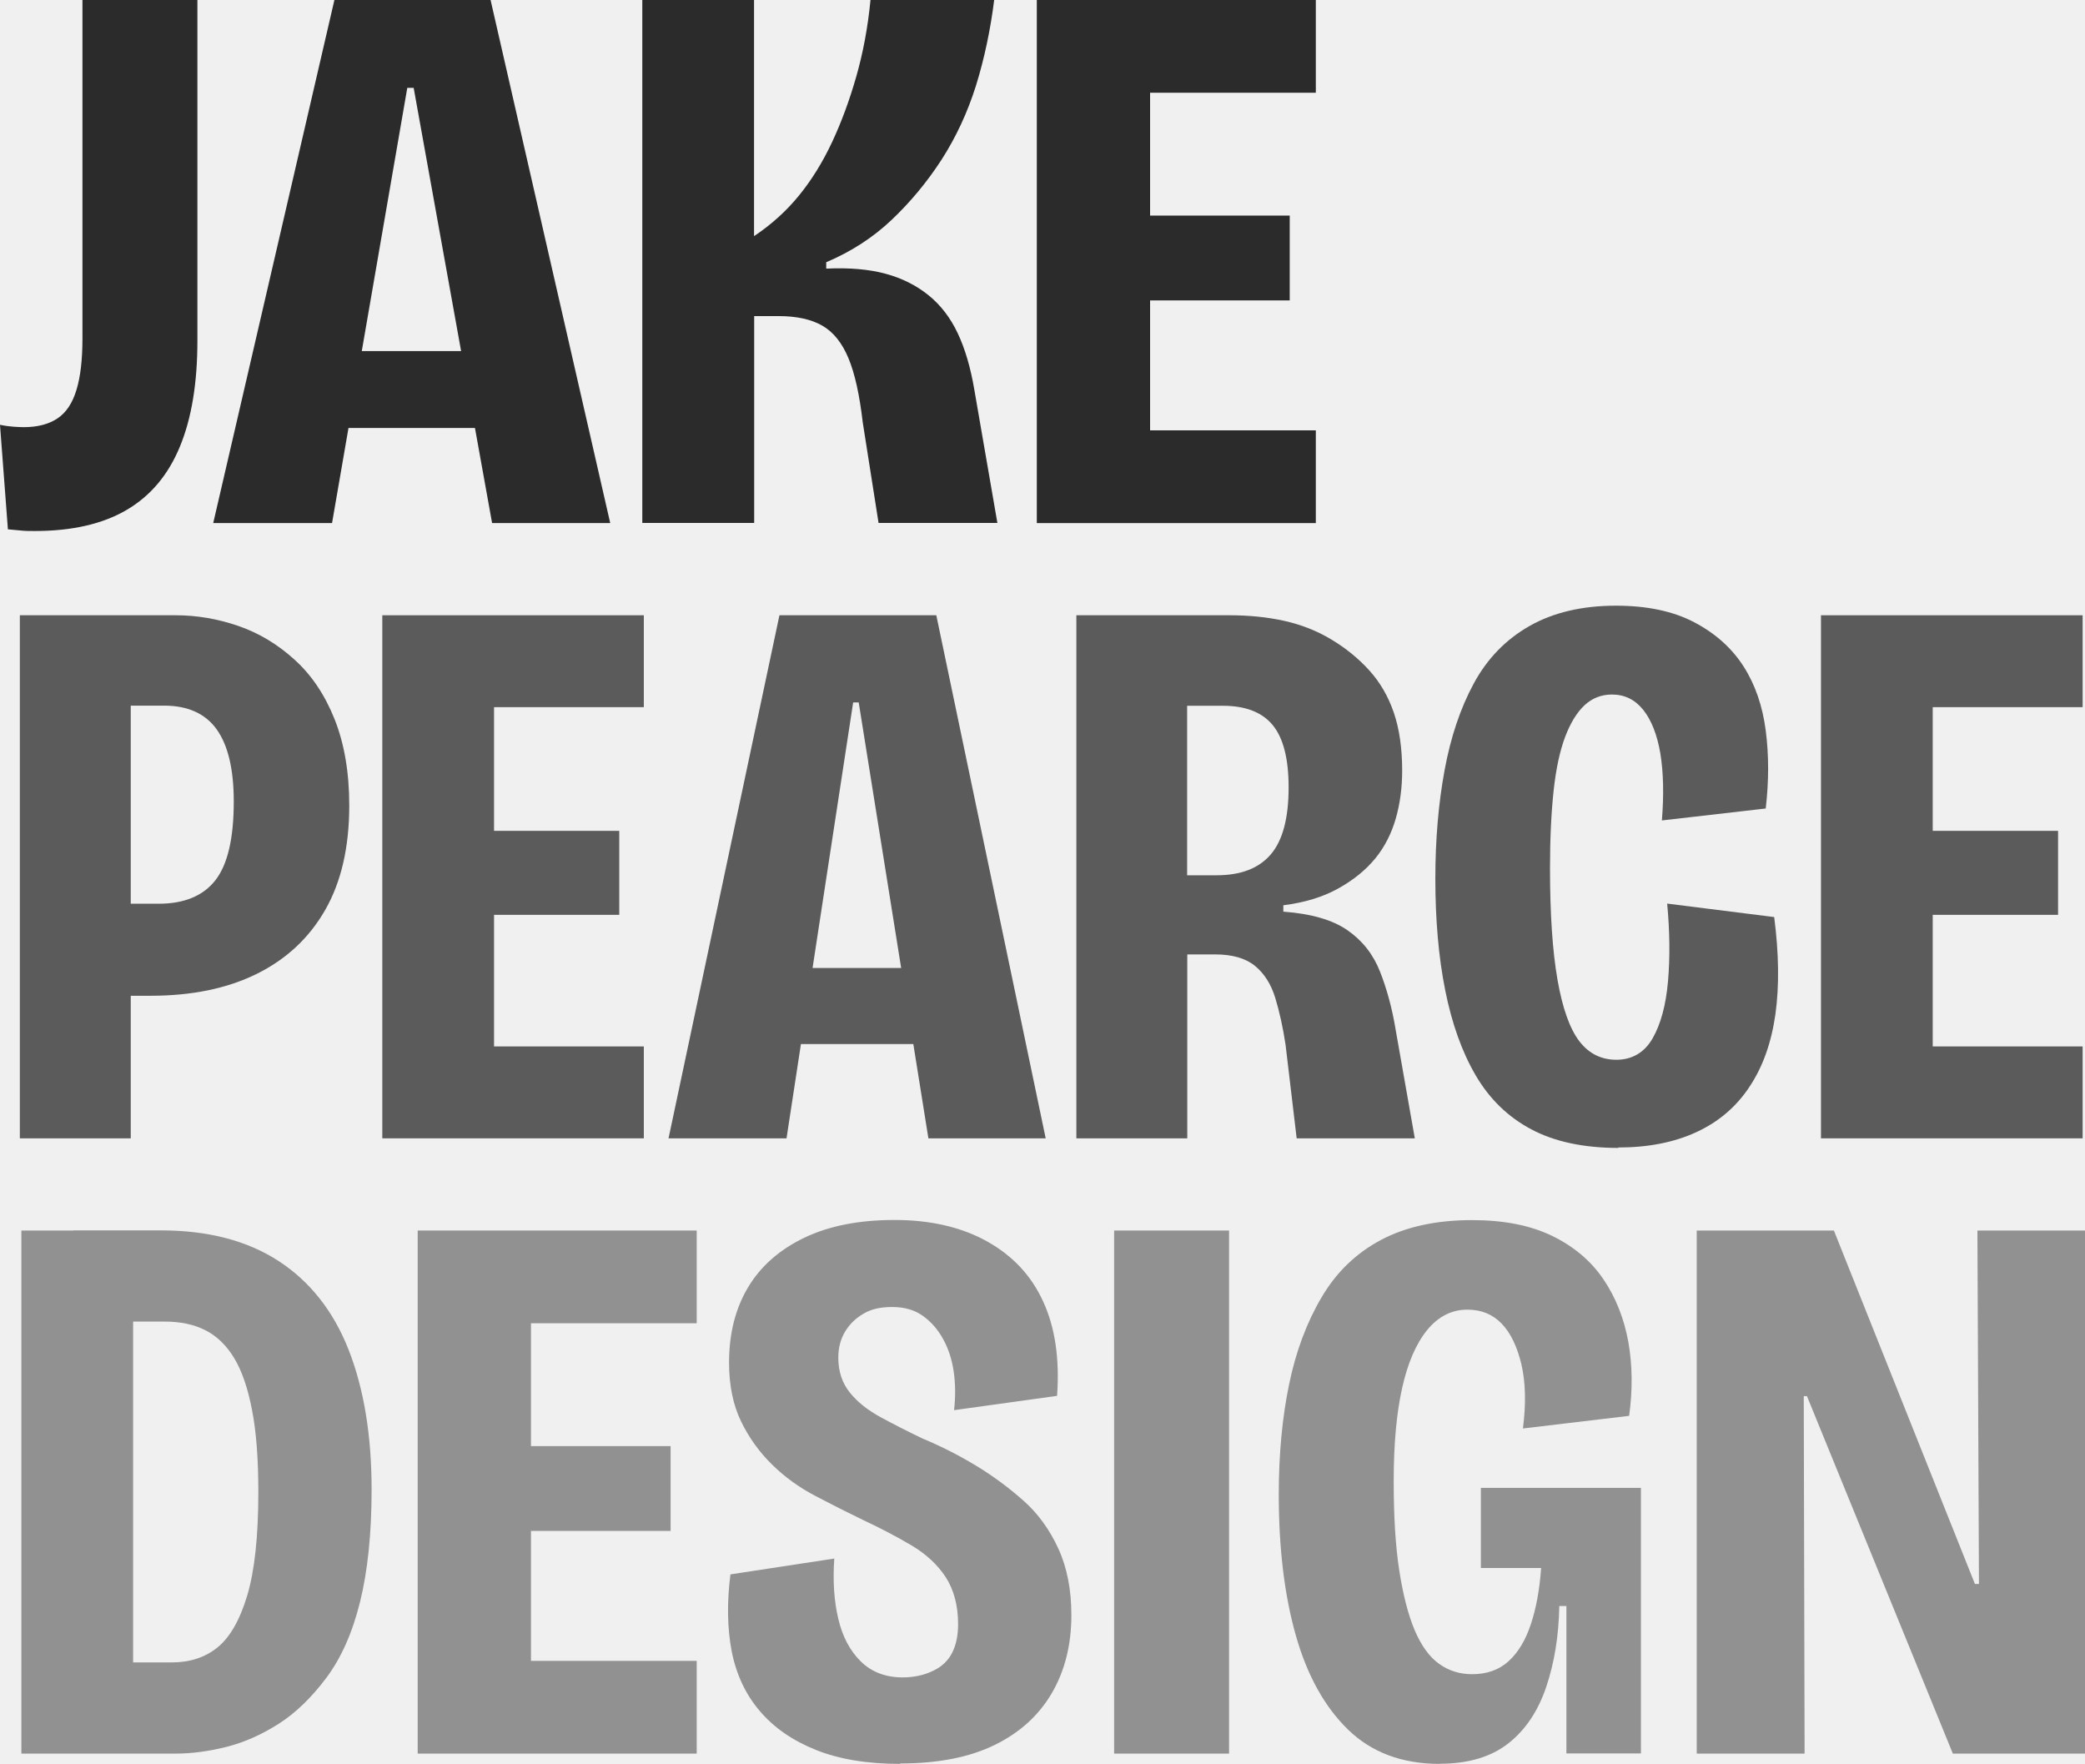
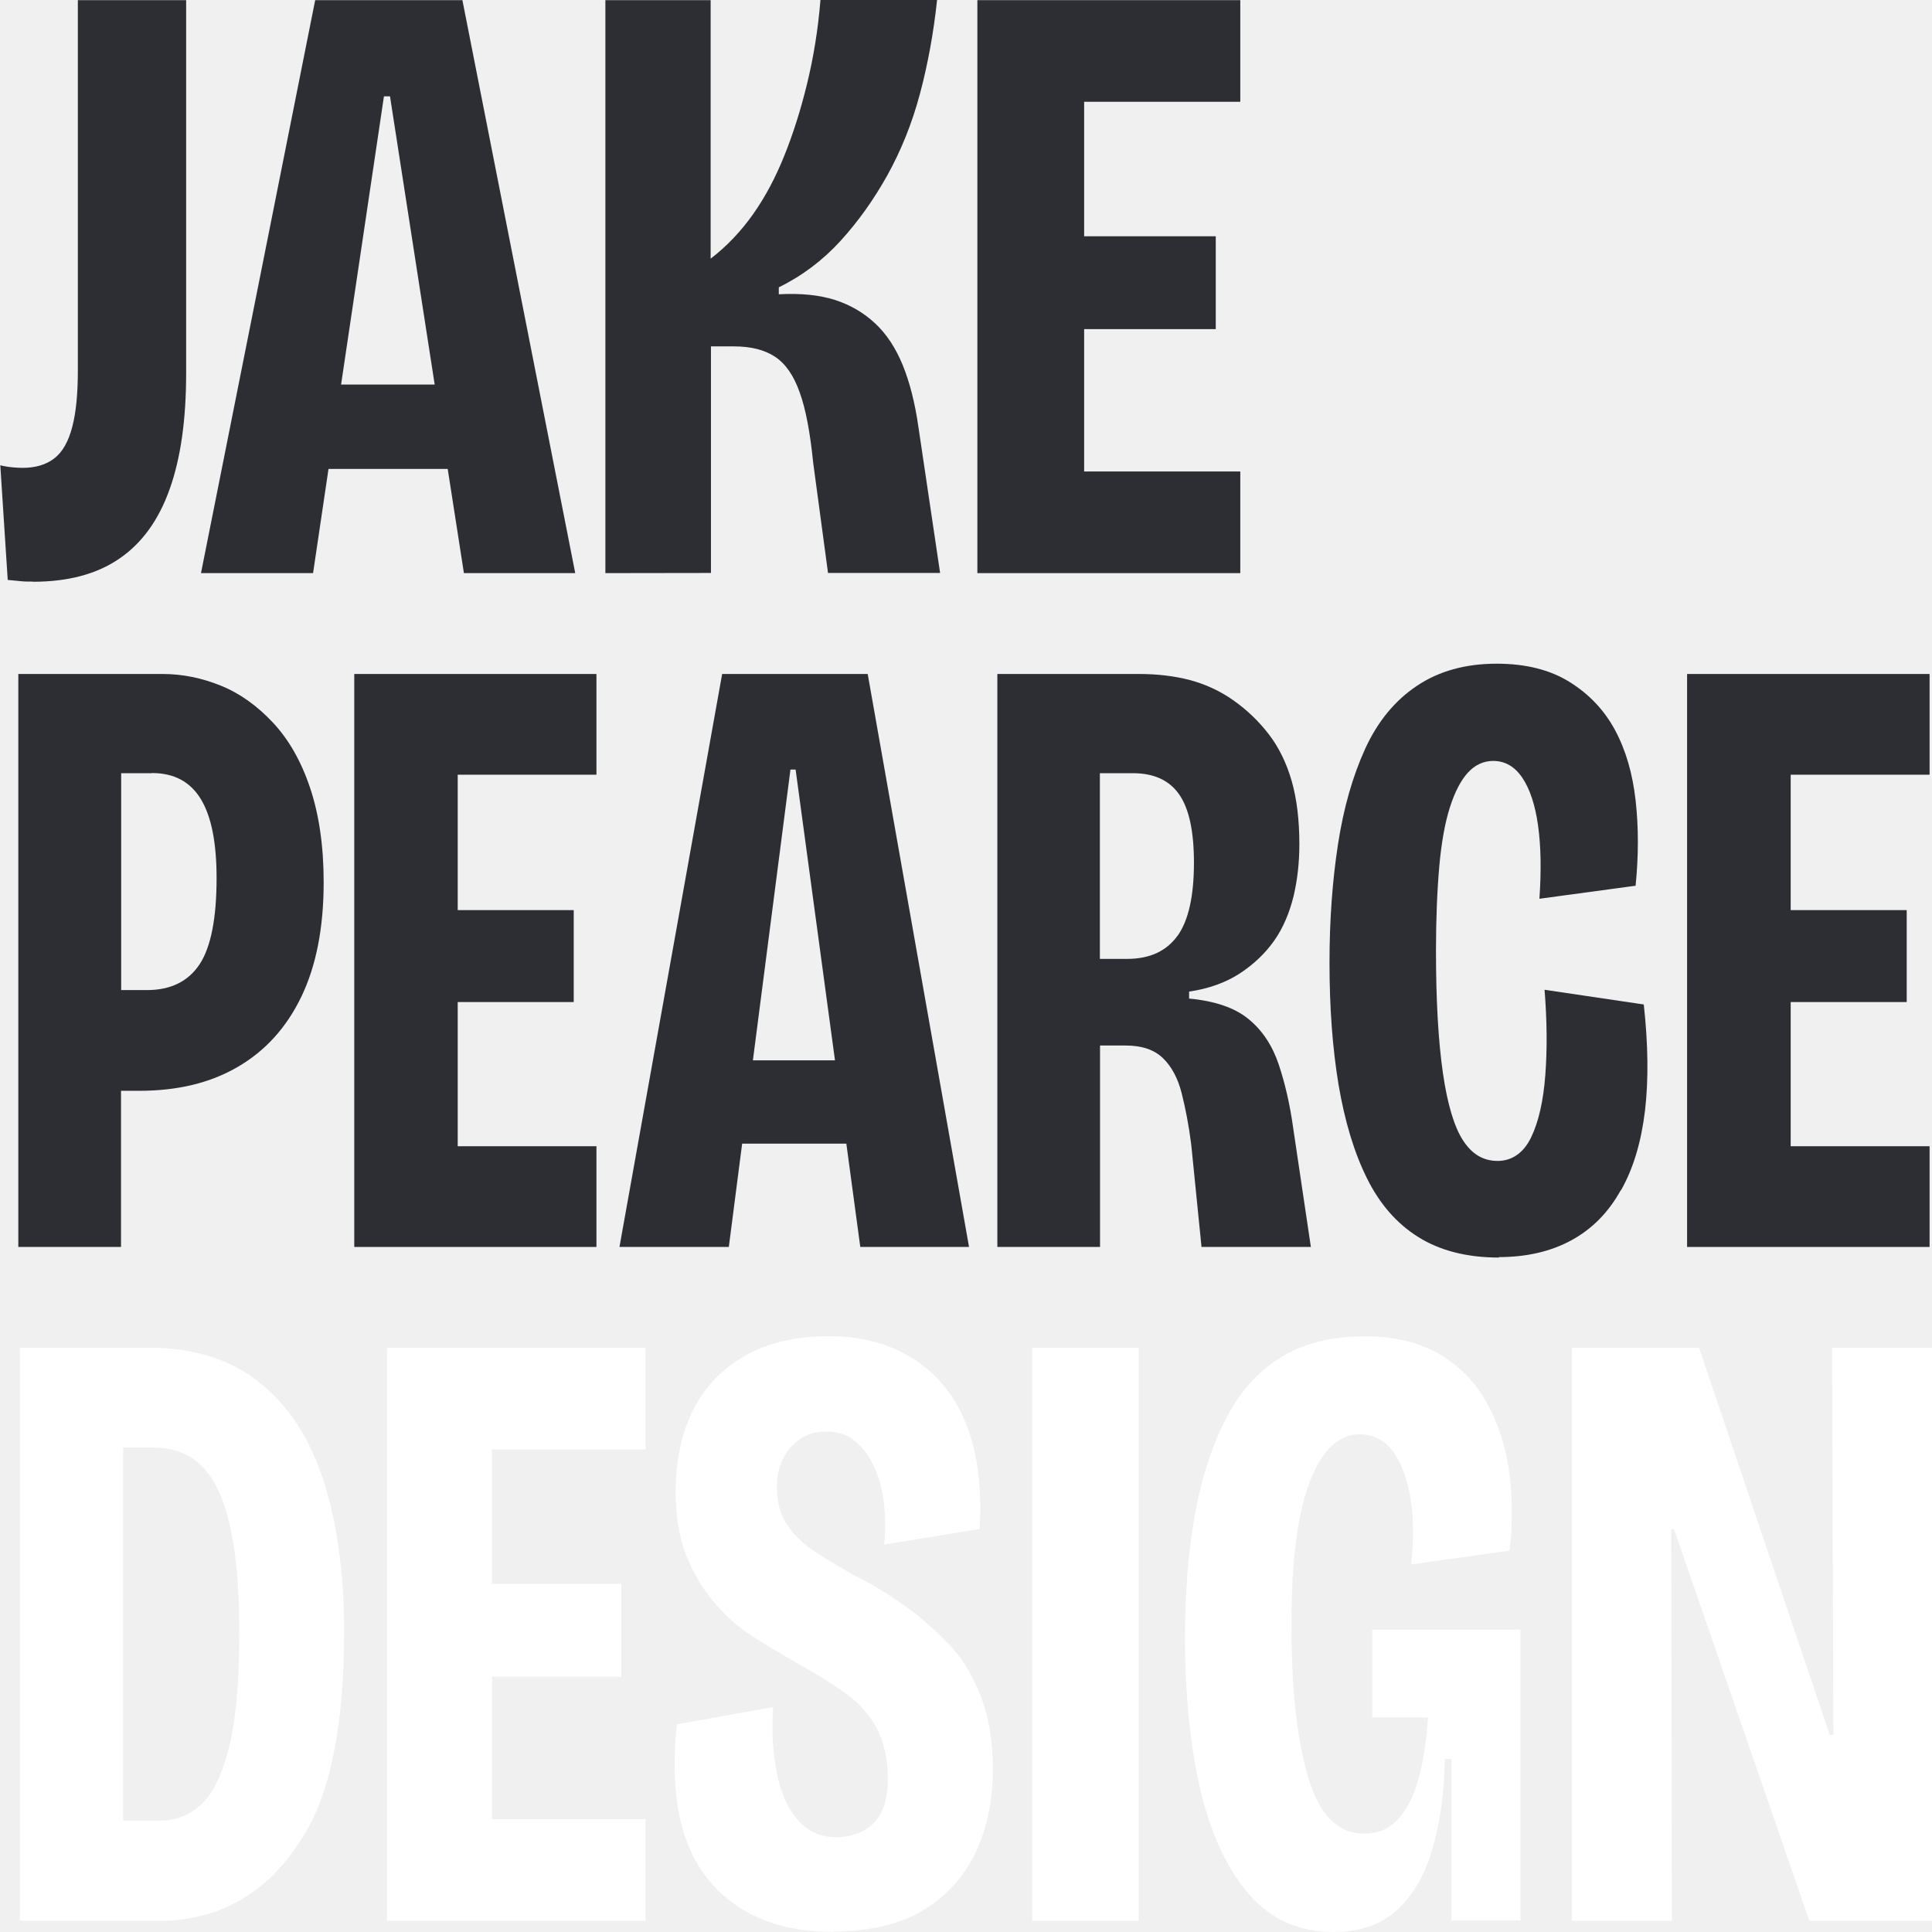
- <svg xmlns="http://www.w3.org/2000/svg" id="Layer_2" data-name="Layer 2" viewBox="0 0 150.2 127.06">
+ <svg xmlns="http://www.w3.org/2000/svg" id="Layer_2" data-name="Layer 2" viewBox="0 0 127.56 127.56">
  <defs>
    <style>
      .cls-1 {
-         fill: #2b2b2b;
+         fill: #fff;
      }

      .cls-2 {
-         fill: #5b5b5b;
-       }
- 
-       .cls-3 {
-         fill: #919191;
+         fill: #2d2e34;
      }
    </style>
  </defs>
-   <g id="Layer_1-2" data-name="Layer 1">
+   <g id="Layer_2-2" data-name="Layer 2">
    <g>
-       <path class="cls-1" d="M.57,38.14l-.57-7.54c.38.08.71.12,1,.14.29.02.52.03.71.03.99,0,1.8-.21,2.43-.63.63-.42,1.08-1.1,1.37-2.06.29-.95.43-2.19.43-3.71V0h8.28v24.55c0,3.05-.42,5.59-1.26,7.62-.84,2.04-2.12,3.56-3.85,4.57-1.73,1.01-3.93,1.51-6.59,1.51-.38,0-.7,0-.97-.03-.27-.02-.59-.05-.97-.09Z" />
-       <path class="cls-1" d="M15.36,37.68L24.09,0h11.25l8.62,37.68h-8.51l-5.65-31.35h-.46l-5.42,31.35h-8.56ZM21.47,30.83v-5.54h16.73v5.54h-16.73Z" />
-       <path class="cls-1" d="M46.27,37.68V0h8.05v17.01c1.26-.84,2.34-1.82,3.25-2.94.91-1.12,1.7-2.4,2.37-3.83.67-1.43,1.25-3,1.74-4.71.49-1.71.84-3.56,1.03-5.54h8.91c-.27,2.17-.71,4.23-1.31,6.17-.61,1.94-1.44,3.72-2.48,5.34-1.05,1.62-2.25,3.06-3.6,4.34-1.35,1.28-2.92,2.29-4.71,3.05v.46c1.67-.08,3.1.05,4.28.37,1.18.32,2.21.84,3.08,1.54.88.71,1.58,1.62,2.11,2.74.53,1.12.93,2.48,1.2,4.08l1.66,9.59h-8.56l-1.14-7.25c-.23-1.98-.57-3.52-1.03-4.62-.46-1.1-1.08-1.88-1.88-2.34-.8-.46-1.85-.69-3.14-.69h-1.77v14.9h-8.05Z" />
-       <path class="cls-1" d="M74.69,37.68V0h8.16v37.68h-8.16ZM80.29,6.68V0h14.5v6.68h-14.5ZM80.29,21.64v-6.11h12.62v6.11h-12.62ZM80.29,37.68v-6.68h14.5v6.68h-14.5Z" />
-       <path class="cls-2" d="M1.43,82v-37.68h7.99v37.68H1.43ZM7.02,71.72v-6.62h4.4c1.86,0,3.23-.57,4.11-1.71.88-1.14,1.31-3.03,1.31-5.65,0-2.32-.41-4.05-1.23-5.2-.82-1.14-2.08-1.71-3.8-1.71h-4.8v-6.51h5.65c1.52,0,3.03.26,4.51.77,1.48.51,2.83,1.32,4.05,2.43,1.22,1.1,2.18,2.53,2.88,4.28.7,1.75,1.06,3.83,1.06,6.22,0,3.01-.58,5.52-1.74,7.54-1.16,2.02-2.81,3.55-4.94,4.6-2.13,1.05-4.68,1.57-7.65,1.57h-3.83Z" />
-       <path class="cls-2" d="M27.54,82v-37.68h8.05v37.68h-8.05ZM33.02,50.94v-6.62h13.36v6.62h-13.36ZM33.02,65.9v-6.05h11.59v6.05h-11.59ZM33.02,82v-6.62h13.36v6.62h-13.36Z" />
-       <path class="cls-2" d="M48.16,82l7.99-37.68h11.3l7.88,37.68h-8.45l-5.02-31.4h-.4l-4.8,31.4h-8.51ZM54.1,75.21v-5.48h15.47v5.48h-15.47Z" />
-       <path class="cls-2" d="M77.54,82v-37.68h11.02c1.41,0,2.72.13,3.94.4,1.22.27,2.35.71,3.4,1.34,1.05.63,1.96,1.37,2.74,2.23.78.86,1.37,1.88,1.77,3.05.4,1.18.6,2.57.6,4.17,0,1.22-.15,2.37-.46,3.45-.31,1.08-.8,2.05-1.48,2.88-.69.84-1.58,1.56-2.68,2.17-1.1.61-2.42,1.01-3.94,1.2v.46c2.02.15,3.56.6,4.62,1.34,1.07.74,1.85,1.73,2.34,2.97.49,1.24.88,2.65,1.14,4.25l1.37,7.77h-8.51l-.8-6.74c-.19-1.26-.44-2.38-.74-3.37-.3-.99-.79-1.76-1.46-2.31-.67-.55-1.63-.83-2.88-.83h-2v13.25h-7.99ZM85.53,63.05h2.11c1.75,0,3.05-.5,3.91-1.51.86-1.01,1.28-2.62,1.28-4.82,0-2.06-.38-3.55-1.14-4.48-.76-.93-1.96-1.4-3.6-1.4h-2.57v12.22Z" />
-       <path class="cls-2" d="M116.59,82.69c-2.51,0-4.61-.45-6.28-1.34-1.68-.89-3.01-2.19-4-3.88-.99-1.69-1.72-3.74-2.2-6.14-.48-2.4-.71-5.08-.71-8.05,0-2.78.22-5.37.66-7.77.44-2.4,1.14-4.49,2.11-6.28.97-1.79,2.31-3.17,4.02-4.14,1.71-.97,3.79-1.46,6.22-1.46,2.25,0,4.13.4,5.65,1.2,1.52.8,2.7,1.86,3.54,3.17.84,1.31,1.37,2.85,1.6,4.62.23,1.77.23,3.65,0,5.62l-7.48.86c.15-1.86.11-3.47-.11-4.82-.23-1.35-.64-2.4-1.23-3.14-.59-.74-1.34-1.11-2.26-1.11-.76,0-1.42.26-1.97.77-.55.51-1.02,1.28-1.4,2.28-.38,1.01-.66,2.3-.83,3.88-.17,1.58-.26,3.44-.26,5.57,0,3.31.18,5.99.54,8.05.36,2.06.89,3.53,1.57,4.42.69.9,1.58,1.34,2.68,1.34s2.01-.51,2.6-1.54c.59-1.03.96-2.4,1.11-4.11.15-1.71.13-3.58-.06-5.6l7.71.97c.34,2.63.37,4.96.09,6.99-.29,2.04-.9,3.78-1.86,5.22-.95,1.45-2.23,2.54-3.83,3.28s-3.48,1.11-5.65,1.11Z" />
-       <path class="cls-2" d="M131.18,82v-37.68h8.05v37.68h-8.05ZM136.67,50.94v-6.62h13.36v6.62h-13.36ZM136.67,65.9v-6.05h11.59v6.05h-11.59ZM136.67,82v-6.62h13.36v6.62h-13.36Z" />
-       <path class="cls-3" d="M1.54,126.32v-37.68h8.05v37.68H1.54ZM5.31,126.32v-6.57h7.08c1.29,0,2.39-.36,3.28-1.08.89-.72,1.61-1.97,2.14-3.74.53-1.77.8-4.25.8-7.45,0-2.4-.15-4.38-.46-5.94-.3-1.56-.73-2.8-1.28-3.71-.55-.91-1.24-1.58-2.06-2-.82-.42-1.8-.63-2.94-.63h-6.57v-6.57h6.28c3.39,0,6.21.73,8.48,2.2,2.26,1.47,3.95,3.6,5.05,6.39,1.1,2.8,1.66,6.16,1.66,10.08,0,3.16-.28,5.85-.83,8.08-.55,2.23-1.36,4.05-2.43,5.48-1.07,1.43-2.21,2.53-3.43,3.31-1.22.78-2.46,1.33-3.74,1.66-1.28.32-2.5.49-3.68.49h-7.37Z" />
-       <path class="cls-3" d="M30.09,126.32v-37.68h8.16v37.68h-8.16ZM35.69,95.32v-6.68h14.5v6.68h-14.5ZM35.69,110.28v-6.11h12.62v6.11h-12.62ZM35.69,126.32v-6.68h14.5v6.68h-14.5Z" />
-       <path class="cls-3" d="M64.84,127.06c-2.36,0-4.38-.33-6.05-1-1.68-.67-3.03-1.6-4.05-2.8-1.03-1.2-1.7-2.64-2.03-4.31-.32-1.67-.35-3.52-.09-5.54l7.48-1.14c-.11,1.6-.02,3.05.29,4.34.3,1.29.85,2.32,1.63,3.08.78.76,1.78,1.14,3,1.14.8,0,1.52-.15,2.17-.46.65-.3,1.11-.74,1.4-1.31.29-.57.43-1.26.43-2.06,0-1.33-.3-2.46-.88-3.37-.59-.91-1.42-1.68-2.48-2.31-1.07-.63-2.21-1.23-3.43-1.8-1.18-.57-2.35-1.16-3.51-1.77-1.16-.61-2.2-1.36-3.11-2.26-.91-.89-1.66-1.93-2.23-3.11-.57-1.18-.86-2.59-.86-4.23,0-2.09.46-3.9,1.37-5.42.91-1.52,2.26-2.71,4.05-3.57,1.79-.86,3.96-1.28,6.51-1.28s4.8.51,6.65,1.54c1.85,1.03,3.2,2.47,4.05,4.34.86,1.87,1.19,4.13,1,6.79l-7.42,1.03c.11-.99.1-1.92-.03-2.8-.13-.88-.39-1.66-.77-2.34-.38-.69-.87-1.24-1.46-1.66-.59-.42-1.32-.63-2.2-.63s-1.53.16-2.08.49c-.55.32-.99.75-1.31,1.28-.32.53-.49,1.16-.49,1.88,0,.99.28,1.83.83,2.51.55.69,1.3,1.28,2.26,1.8.95.51,1.94,1.02,2.97,1.51,1.37.57,2.66,1.23,3.88,1.97,1.22.74,2.35,1.58,3.4,2.51,1.05.93,1.88,2.08,2.51,3.45s.94,2.97.94,4.8c0,2.13-.47,4-1.4,5.6-.93,1.6-2.3,2.85-4.11,3.74-1.81.89-4.08,1.34-6.82,1.34Z" />
-       <path class="cls-3" d="M80.26,126.32v-37.68h8.28v37.68h-8.28Z" />
-       <path class="cls-3" d="M103.71,127.06c-2.7,0-4.9-.82-6.59-2.46-1.69-1.64-2.95-3.9-3.77-6.79-.82-2.89-1.23-6.28-1.23-10.16,0-2.89.25-5.53.74-7.91.49-2.38,1.27-4.47,2.34-6.28,1.06-1.81,2.49-3.19,4.28-4.14,1.79-.95,3.98-1.43,6.57-1.43,2.28,0,4.21.38,5.77,1.14,1.56.76,2.79,1.8,3.68,3.11.89,1.31,1.49,2.82,1.8,4.51.3,1.69.32,3.47.06,5.34l-7.65.91c.23-1.79.19-3.33-.11-4.62-.31-1.29-.78-2.27-1.43-2.94-.65-.67-1.47-1-2.46-1-1.14,0-2.11.5-2.91,1.48-.8.99-1.4,2.39-1.8,4.2-.4,1.81-.6,4.03-.6,6.65s.13,4.7.4,6.45c.27,1.75.64,3.19,1.11,4.31.48,1.12,1.06,1.93,1.77,2.43.7.5,1.49.74,2.37.74,1.07,0,1.94-.31,2.63-.94.69-.63,1.22-1.51,1.6-2.66.38-1.14.63-2.49.74-4.05h-4.34v-5.77h11.53v19.13h-5.37v-10.62h-.51c-.04,2.13-.35,4.07-.94,5.82-.59,1.75-1.5,3.11-2.74,4.08-1.24.97-2.88,1.46-4.94,1.46Z" />
-       <path class="cls-3" d="M122.23,126.32v-37.68h9.88l10.16,25.46h.29l-.11-25.46h7.77v37.68h-9.54l-10.51-25.75h-.23l.06,25.75h-7.76Z" />
+       <g>
+         <path class="cls-2" d="M2.18,38.41c2.3,0,4.2-.5,5.69-1.52,1.49-1.01,2.6-2.54,3.33-4.59.73-2.04,1.09-4.59,1.09-7.65V.01h-7.15v24.46c0,1.53-.12,2.77-.37,3.72-.25.96-.64,1.65-1.18,2.07-.54.42-1.24.63-2.1.63-.16,0-.36-.01-.61-.03-.25-.02-.54-.06-.86-.14l.49,7.57h0c.33.03.6.06.84.08.23.03.51.03.84.03Z" />
+         <path class="cls-2" d="M21.69,30.96h7.87l1.07,6.88h7.35L30.53.01h-9.72l-7.54,37.83h7.4l1.02-6.88ZM25.75,6.36l2.95,19.03h-6.18l2.83-19.03h.4Z" />
+         <path class="cls-2" d="M46.94,37.83v-14.96h1.53c1.11,0,2.02.23,2.71.69.69.46,1.23,1.24,1.62,2.35.4,1.1.69,2.65.89,4.64l.98,7.28h7.4l-1.43-9.63c-.23-1.61-.58-2.97-1.04-4.1-.46-1.12-1.06-2.04-1.82-2.75-.75-.7-1.64-1.22-2.66-1.55-1.02-.32-2.25-.45-3.7-.37v-.46c1.55-.76,2.9-1.78,4.07-3.06,1.17-1.28,2.2-2.73,3.11-4.36.9-1.63,1.62-3.41,2.14-5.36.52-1.95.9-4.02,1.13-6.19h-7.7c-.16,1.99-.47,3.84-.89,5.56-.42,1.72-.92,3.29-1.5,4.73s-1.26,2.72-2.05,3.84c-.79,1.12-1.72,2.11-2.81,2.95V.01h-6.95v37.83h0s6.95-.01,6.95-.01Z" />
+         <polygon class="cls-2" points="71.58 37.84 81.89 37.84 81.89 31.13 71.58 31.13 71.58 21.73 80.27 21.73 80.27 15.6 71.58 15.6 71.58 6.72 81.89 6.72 81.89 .01 71.58 .01 69.37 .01 64.53 .01 64.53 37.84 69.37 37.84 71.58 37.84" />
+         <path class="cls-2" d="M8,72.02h1.2c2.52,0,4.69-.52,6.5-1.58,1.81-1.05,3.21-2.59,4.19-4.62.98-2.03,1.48-4.55,1.48-7.57,0-2.4-.31-4.49-.9-6.24-.59-1.76-1.41-3.19-2.45-4.3-1.04-1.11-2.18-1.93-3.44-2.44-1.26-.51-2.54-.77-3.83-.77H1.21v37.83h6.78v-10.31ZM10.03,51.04c1.46,0,2.53.57,3.23,1.72.7,1.15,1.04,2.89,1.04,5.22,0,2.63-.37,4.53-1.11,5.67-.75,1.14-1.91,1.72-3.49,1.72h-1.7v-14.32h2.03Z" />
+         <polygon class="cls-2" points="30.22 82.33 39.38 82.33 39.38 75.68 30.22 75.68 30.22 66.16 37.88 66.16 37.88 60.09 30.22 60.09 30.22 51.15 39.38 51.15 39.38 44.5 30.22 44.5 28.04 44.5 23.39 44.5 23.39 82.33 28.04 82.33 30.22 82.33" />
+         <path class="cls-2" d="M47.68,44.5l-6.78,37.83h7.22l.88-6.82h6.88l.92,6.82h7.18l-6.69-37.83h-9.6ZM49.71,70.01l2.48-19.2h.34l2.6,19.2h-5.42Z" />
+         <path class="cls-2" d="M79.32,82.33h7.23l-1.16-7.8c-.22-1.61-.55-3.02-.97-4.27-.42-1.24-1.08-2.24-1.99-2.98-.9-.74-2.21-1.19-3.92-1.35v-.46c1.29-.19,2.41-.59,3.35-1.2.93-.61,1.69-1.34,2.28-2.18.58-.83.99-1.81,1.26-2.89.26-1.08.39-2.24.39-3.46,0-1.61-.17-3-.51-4.19-.34-1.17-.84-2.2-1.5-3.06-.66-.86-1.44-1.61-2.33-2.24s-1.85-1.07-2.89-1.35c-1.04-.27-2.15-.4-3.35-.4h-9.36v37.83s6.78,0,6.78,0v-13.3h1.7c1.06,0,1.88.28,2.45.83.57.55.99,1.33,1.24,2.32.25.99.47,2.12.63,3.38l.68,6.77ZM77.74,61.79c-.73,1.01-1.83,1.52-3.32,1.52h-1.8s0-12.26,0-12.26h2.18c1.39,0,2.41.47,3.06,1.41s.97,2.43.97,4.5c0,2.21-.36,3.82-1.09,4.84Z" />
+         <path class="cls-2" d="M107.03,78.58c.82-1.45,1.33-3.19,1.58-5.24.24-2.04.21-4.38-.08-7.02l-6.55-.97c.16,2.03.18,3.9.05,5.62-.13,1.72-.44,3.09-.94,4.13-.5,1.03-1.27,1.55-2.21,1.55s-1.69-.44-2.28-1.35c-.58-.89-1.03-2.37-1.33-4.44s-.46-4.76-.46-8.08c0-2.14.08-4.01.22-5.59.14-1.59.38-2.88.7-3.89.32-1,.72-1.78,1.19-2.29.47-.51,1.03-.77,1.67-.77.78,0,1.42.37,1.92,1.11.5.74.85,1.8,1.04,3.15.19,1.36.22,2.97.09,4.84l6.35-.86c.2-1.98.2-3.86,0-5.64-.2-1.78-.65-3.32-1.36-4.64-.71-1.32-1.72-2.38-3.01-3.18-1.29-.8-2.89-1.2-4.8-1.2-2.06,0-3.83.49-5.28,1.47-1.45.97-2.59,2.36-3.41,4.16-.82,1.8-1.42,3.89-1.79,6.3s-.56,5.01-.56,7.8c0,2.98.2,5.67.6,8.08.41,2.41,1.03,4.47,1.87,6.16.84,1.7,1.97,3,3.4,3.89,1.42.89,3.2,1.35,5.33,1.35l-.03-.03c1.84,0,3.44-.37,4.8-1.11,1.36-.74,2.45-1.84,3.25-3.29Z" />
+         <polygon class="cls-2" points="118.23 82.33 127.4 82.33 127.4 75.68 118.23 75.68 118.23 66.16 125.89 66.16 125.89 60.09 118.23 60.09 118.23 51.15 127.4 51.15 127.4 44.5 118.23 44.5 116.05 44.5 111.39 44.5 111.39 82.33 116.05 82.33 118.23 82.33" />
+       </g>
+       <g>
+         <path class="cls-1" d="M17.03,91.19c-1.93-1.48-4.32-2.21-7.2-2.21h-5.33s-3.19.01-3.19.01v37.83h9.44c1,0,2.04-.17,3.12-.49,1.09-.33,2.14-.88,3.18-1.67,1.04-.78,2-1.89,2.91-3.32s1.6-3.26,2.06-5.5.7-4.94.7-8.11c0-3.94-.48-7.31-1.41-10.12-.93-2.8-2.37-4.94-4.29-6.41ZM15.12,115.38c-.45,1.78-1.06,3.03-1.82,3.75-.76.72-1.69,1.08-2.79,1.08h-2.38v-24.64h1.94c.97,0,1.8.21,2.5.63.7.42,1.28,1.09,1.75,2.01.47.91.83,2.16,1.09,3.72.26,1.57.39,3.55.39,5.96,0,3.21-.23,5.7-.68,7.48Z" />
+         <polygon class="cls-1" points="30.31 88.99 25.55 88.99 25.55 126.82 30.31 126.82 32.48 126.82 42.62 126.82 42.62 120.11 32.48 120.11 32.48 110.71 41.02 110.71 41.02 104.58 32.48 104.58 32.48 95.7 42.62 95.7 42.62 88.99 32.48 88.99 30.31 88.99" />
+         <path class="cls-1" d="M62.61,108.53c-.89-.93-1.85-1.78-2.89-2.52-1.04-.74-2.13-1.41-3.29-1.98-.87-.49-1.72-1-2.52-1.52-.82-.52-1.45-1.11-1.92-1.81-.47-.68-.7-1.53-.7-2.52,0-.72.14-1.36.42-1.89.27-.53.65-.96,1.11-1.28.47-.33,1.02-.49,1.77-.49s1.37.21,1.87.63c.5.42.92.97,1.24,1.67.32.68.54,1.47.65,2.35s.12,1.82.03,2.81l6.3-1.03c.16-2.67-.12-4.94-.85-6.82-.72-1.88-1.87-3.32-3.44-4.36-1.57-1.03-3.48-1.55-5.65-1.55s-4.01.42-5.53,1.28c-1.52.86-2.67,2.06-3.44,3.58-.77,1.53-1.16,3.34-1.16,5.44,0,1.65.25,3.06.73,4.25s1.12,2.23,1.89,3.12c.77.9,1.66,1.66,2.64,2.27.98.61,1.98,1.2,2.98,1.78,1.04.57,2,1.17,2.91,1.81.9.63,1.6,1.41,2.11,2.32.49.91.75,2.05.75,3.38,0,.8-.12,1.5-.37,2.07-.25.57-.64,1.01-1.19,1.32-.55.31-1.16.46-1.84.46-1.04,0-1.89-.38-2.55-1.14-.66-.76-1.13-1.8-1.38-3.09-.26-1.29-.34-2.75-.25-4.36l-6.35,1.14c-.22,2.03-.2,3.88.08,5.56.28,1.68.85,3.12,1.72,4.33.87,1.2,2.01,2.14,3.44,2.81,1.42.67,3.13,1,5.14,1v-.03c2.34,0,4.26-.45,5.8-1.35s2.7-2.15,3.49-3.75,1.19-3.48,1.19-5.62c0-1.84-.26-3.44-.8-4.82s-1.24-2.53-2.13-3.46Z" />
+         <rect class="cls-1" x="68.15" y="88.99" width="7.03" height="37.83" />
+         <path class="cls-1" d="M90.59,113.39h3.69c-.09,1.57-.31,2.92-.63,4.07-.32,1.15-.77,2.04-1.36,2.67s-1.32.94-2.23.94c-.75,0-1.42-.24-2.01-.74-.6-.5-1.1-1.32-1.5-2.44-.4-1.12-.71-2.57-.94-4.33s-.34-3.84-.34-6.47.17-4.86.51-6.68c.34-1.82.85-3.22,1.53-4.22.68-.98,1.5-1.49,2.47-1.49.84,0,1.54.33,2.09,1,.55.67.95,1.66,1.21,2.95.25,1.3.29,2.84.09,4.64l6.5-.91c.22-1.88.2-3.66-.05-5.36-.26-1.7-.77-3.21-1.53-4.53s-1.8-2.36-3.12-3.12-2.96-1.14-4.9-1.14c-2.2,0-4.06.48-5.58,1.44-1.52.95-2.73,2.34-3.63,4.16-.91,1.82-1.57,3.92-1.99,6.3s-.63,5.04-.63,7.94c0,3.89.35,7.3,1.04,10.2.7,2.9,1.77,5.17,3.2,6.82,1.44,1.65,3.3,2.47,5.6,2.47h0c1.75-.01,3.14-.5,4.19-1.48,1.05-.97,1.83-2.34,2.33-4.1.5-1.76.76-3.7.8-5.84h.43v10.66h4.56v-19.2h-9.79v5.79Z" />
+         <polygon class="cls-1" points="120.96 88.99 121.05 114.55 120.81 114.55 112.18 88.99 103.79 88.99 103.79 126.82 103.8 126.82 110.39 126.82 110.34 100.97 110.53 100.97 119.46 126.82 127.56 126.82 127.56 88.99 120.96 88.99" />
+       </g>
    </g>
  </g>
</svg>
